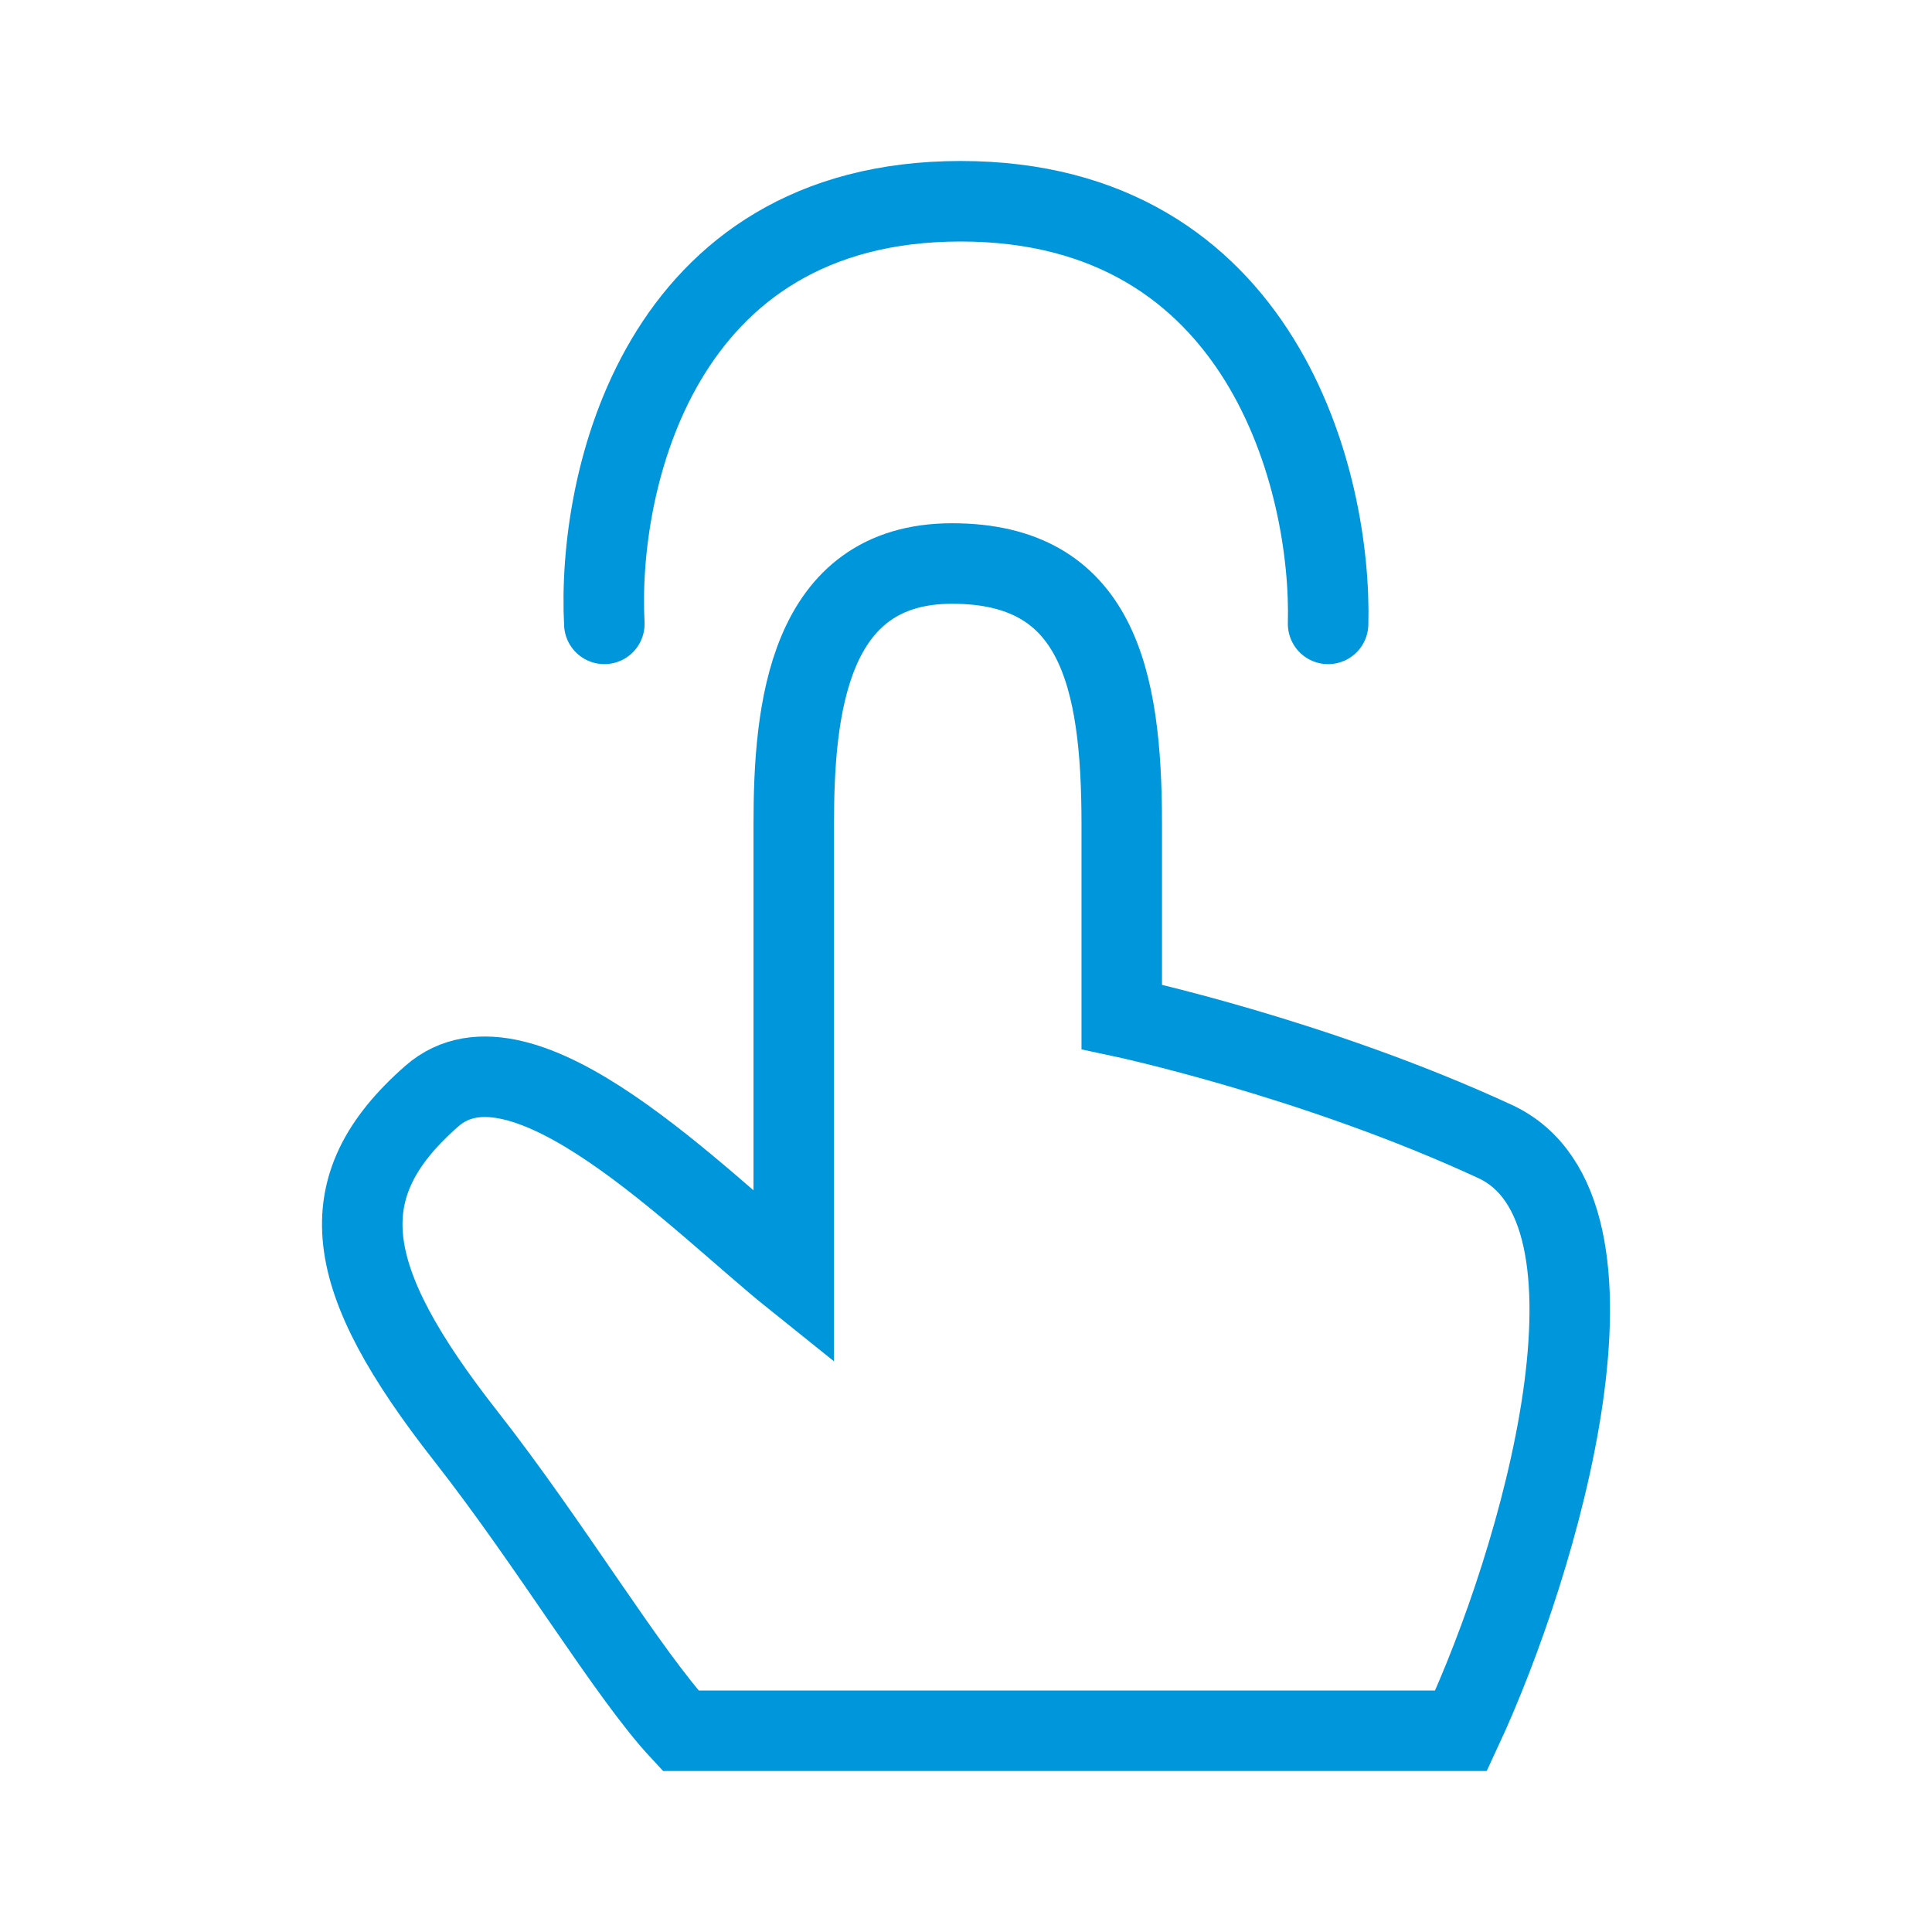
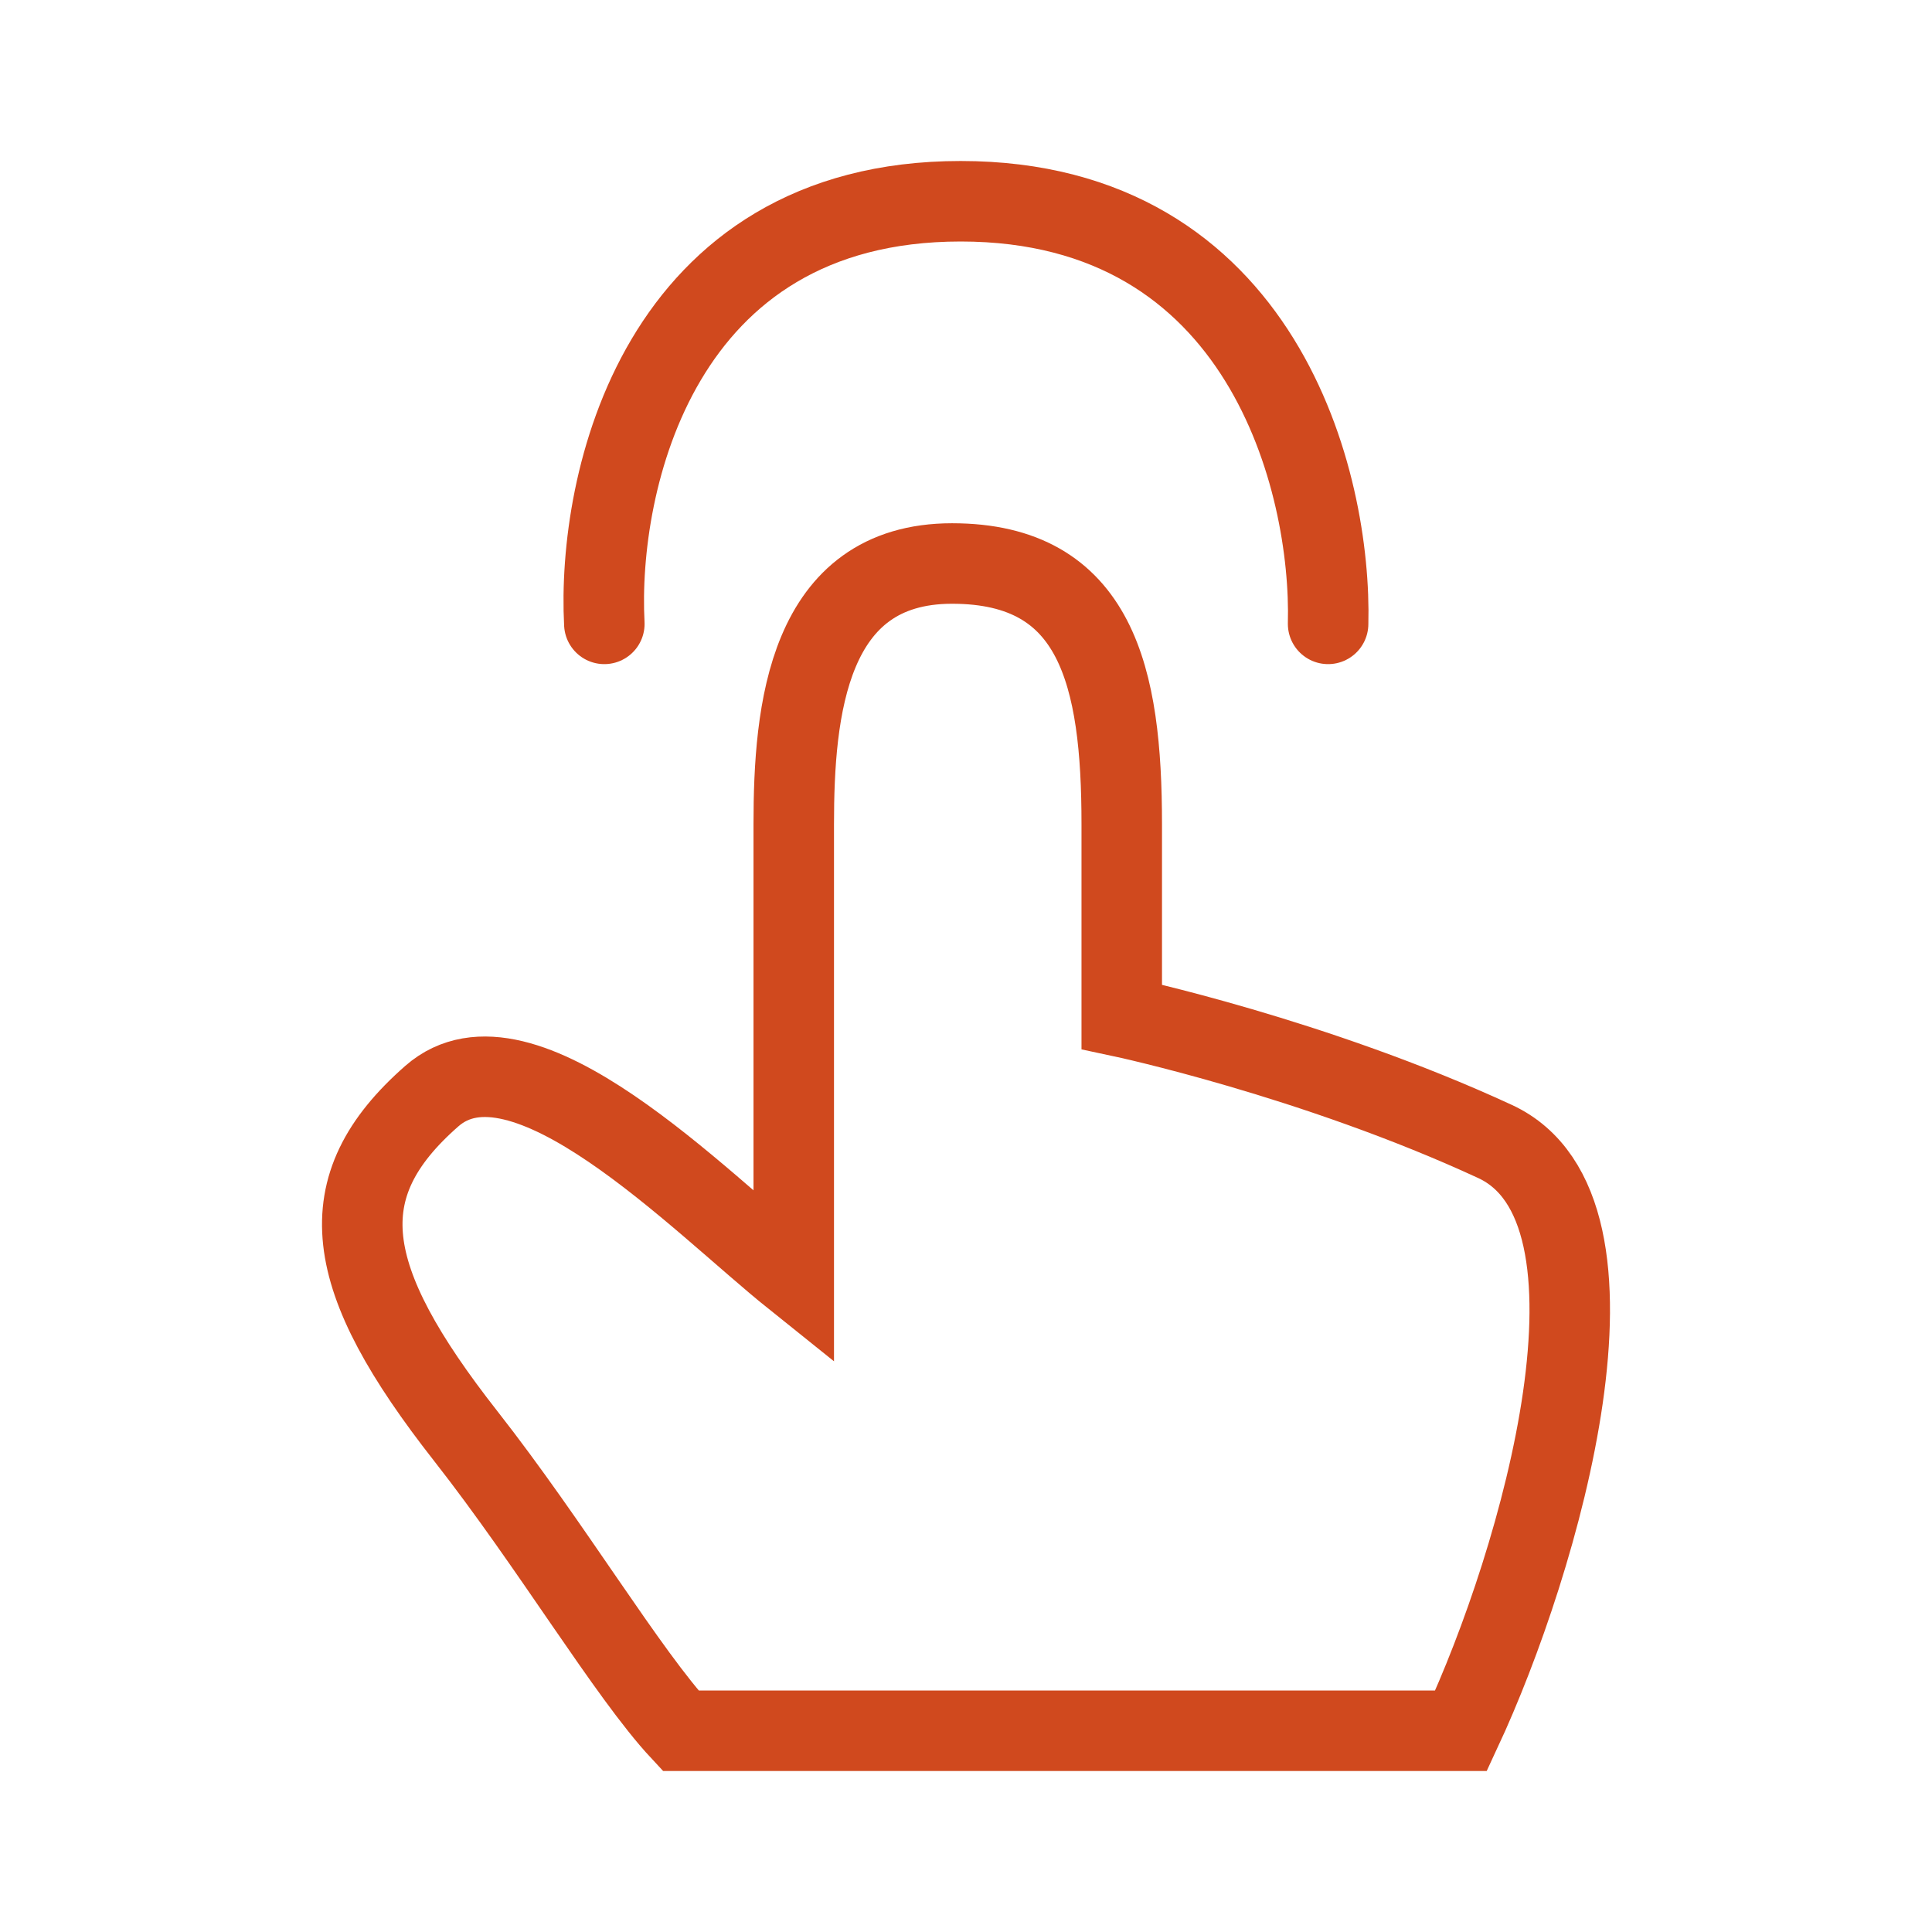
<svg xmlns="http://www.w3.org/2000/svg" width="96" height="96" viewBox="0 0 96 96" fill="none">
-   <path d="M30.029 31C29.66 24 32.684 10 47.734 10C62.783 10 66.177 24 65.993 31" stroke="#0096DB" stroke-width="4" stroke-linecap="round" />
-   <path d="M72.599 86H33.821C31.198 83.184 27.385 76.766 23.144 71.359C16.962 63.476 16.294 58.992 21.457 54.466C25.953 50.524 34.758 59.722 39.441 63.476V40.952C39.441 35.32 40.114 28 47.308 28C54.502 28 55.739 33.631 55.739 40.952V50.524C55.739 50.524 65.292 52.559 74.285 56.718C81.591 60.097 76.534 77.553 72.599 86Z" stroke="#0096DB" stroke-width="4" />
+   <path d="M30.029 31C29.66 24 32.684 10 47.734 10C62.783 10 66.177 24 65.993 31" stroke="#D0491E" stroke-width="4" stroke-linecap="round" />
+   <path d="M72.599 86H33.821C31.198 83.184 27.385 76.766 23.144 71.359C16.962 63.476 16.294 58.992 21.457 54.466C25.953 50.524 34.758 59.722 39.441 63.476V40.952C39.441 35.32 40.114 28 47.308 28C54.502 28 55.739 33.631 55.739 40.952V50.524C55.739 50.524 65.292 52.559 74.285 56.718C81.591 60.097 76.534 77.553 72.599 86Z" stroke="#D0491E" stroke-width="4" />
</svg>
